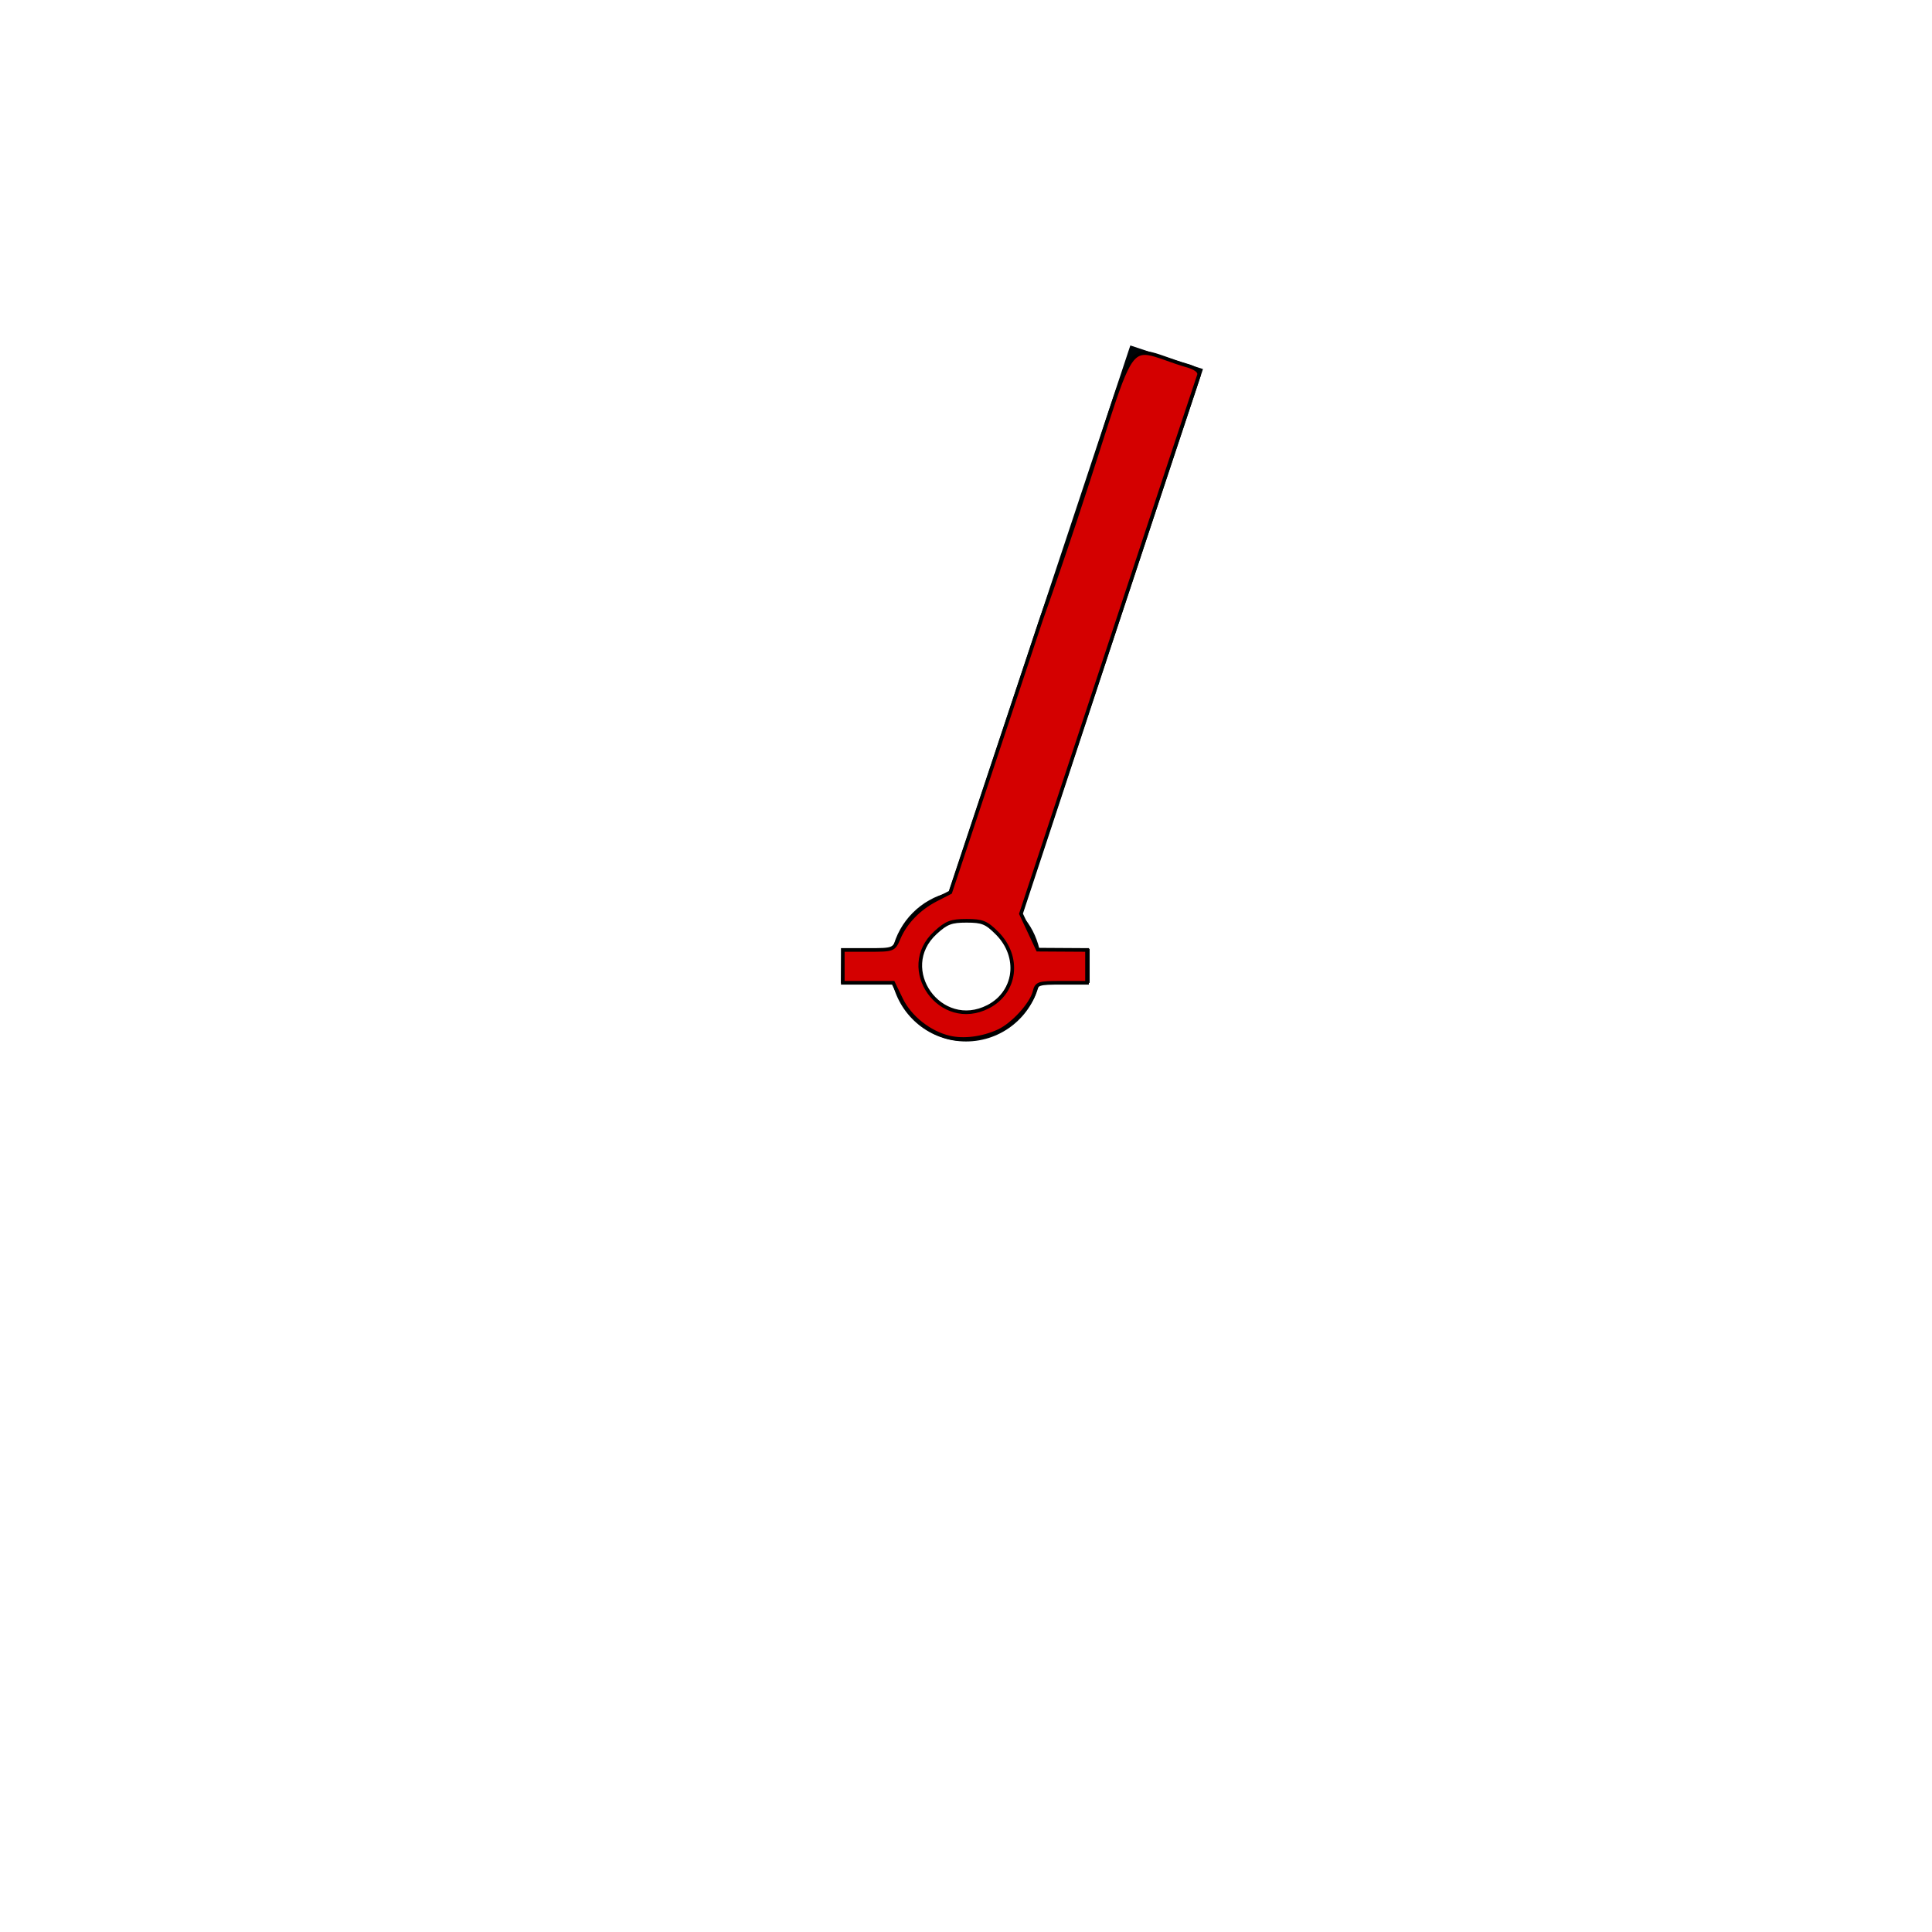
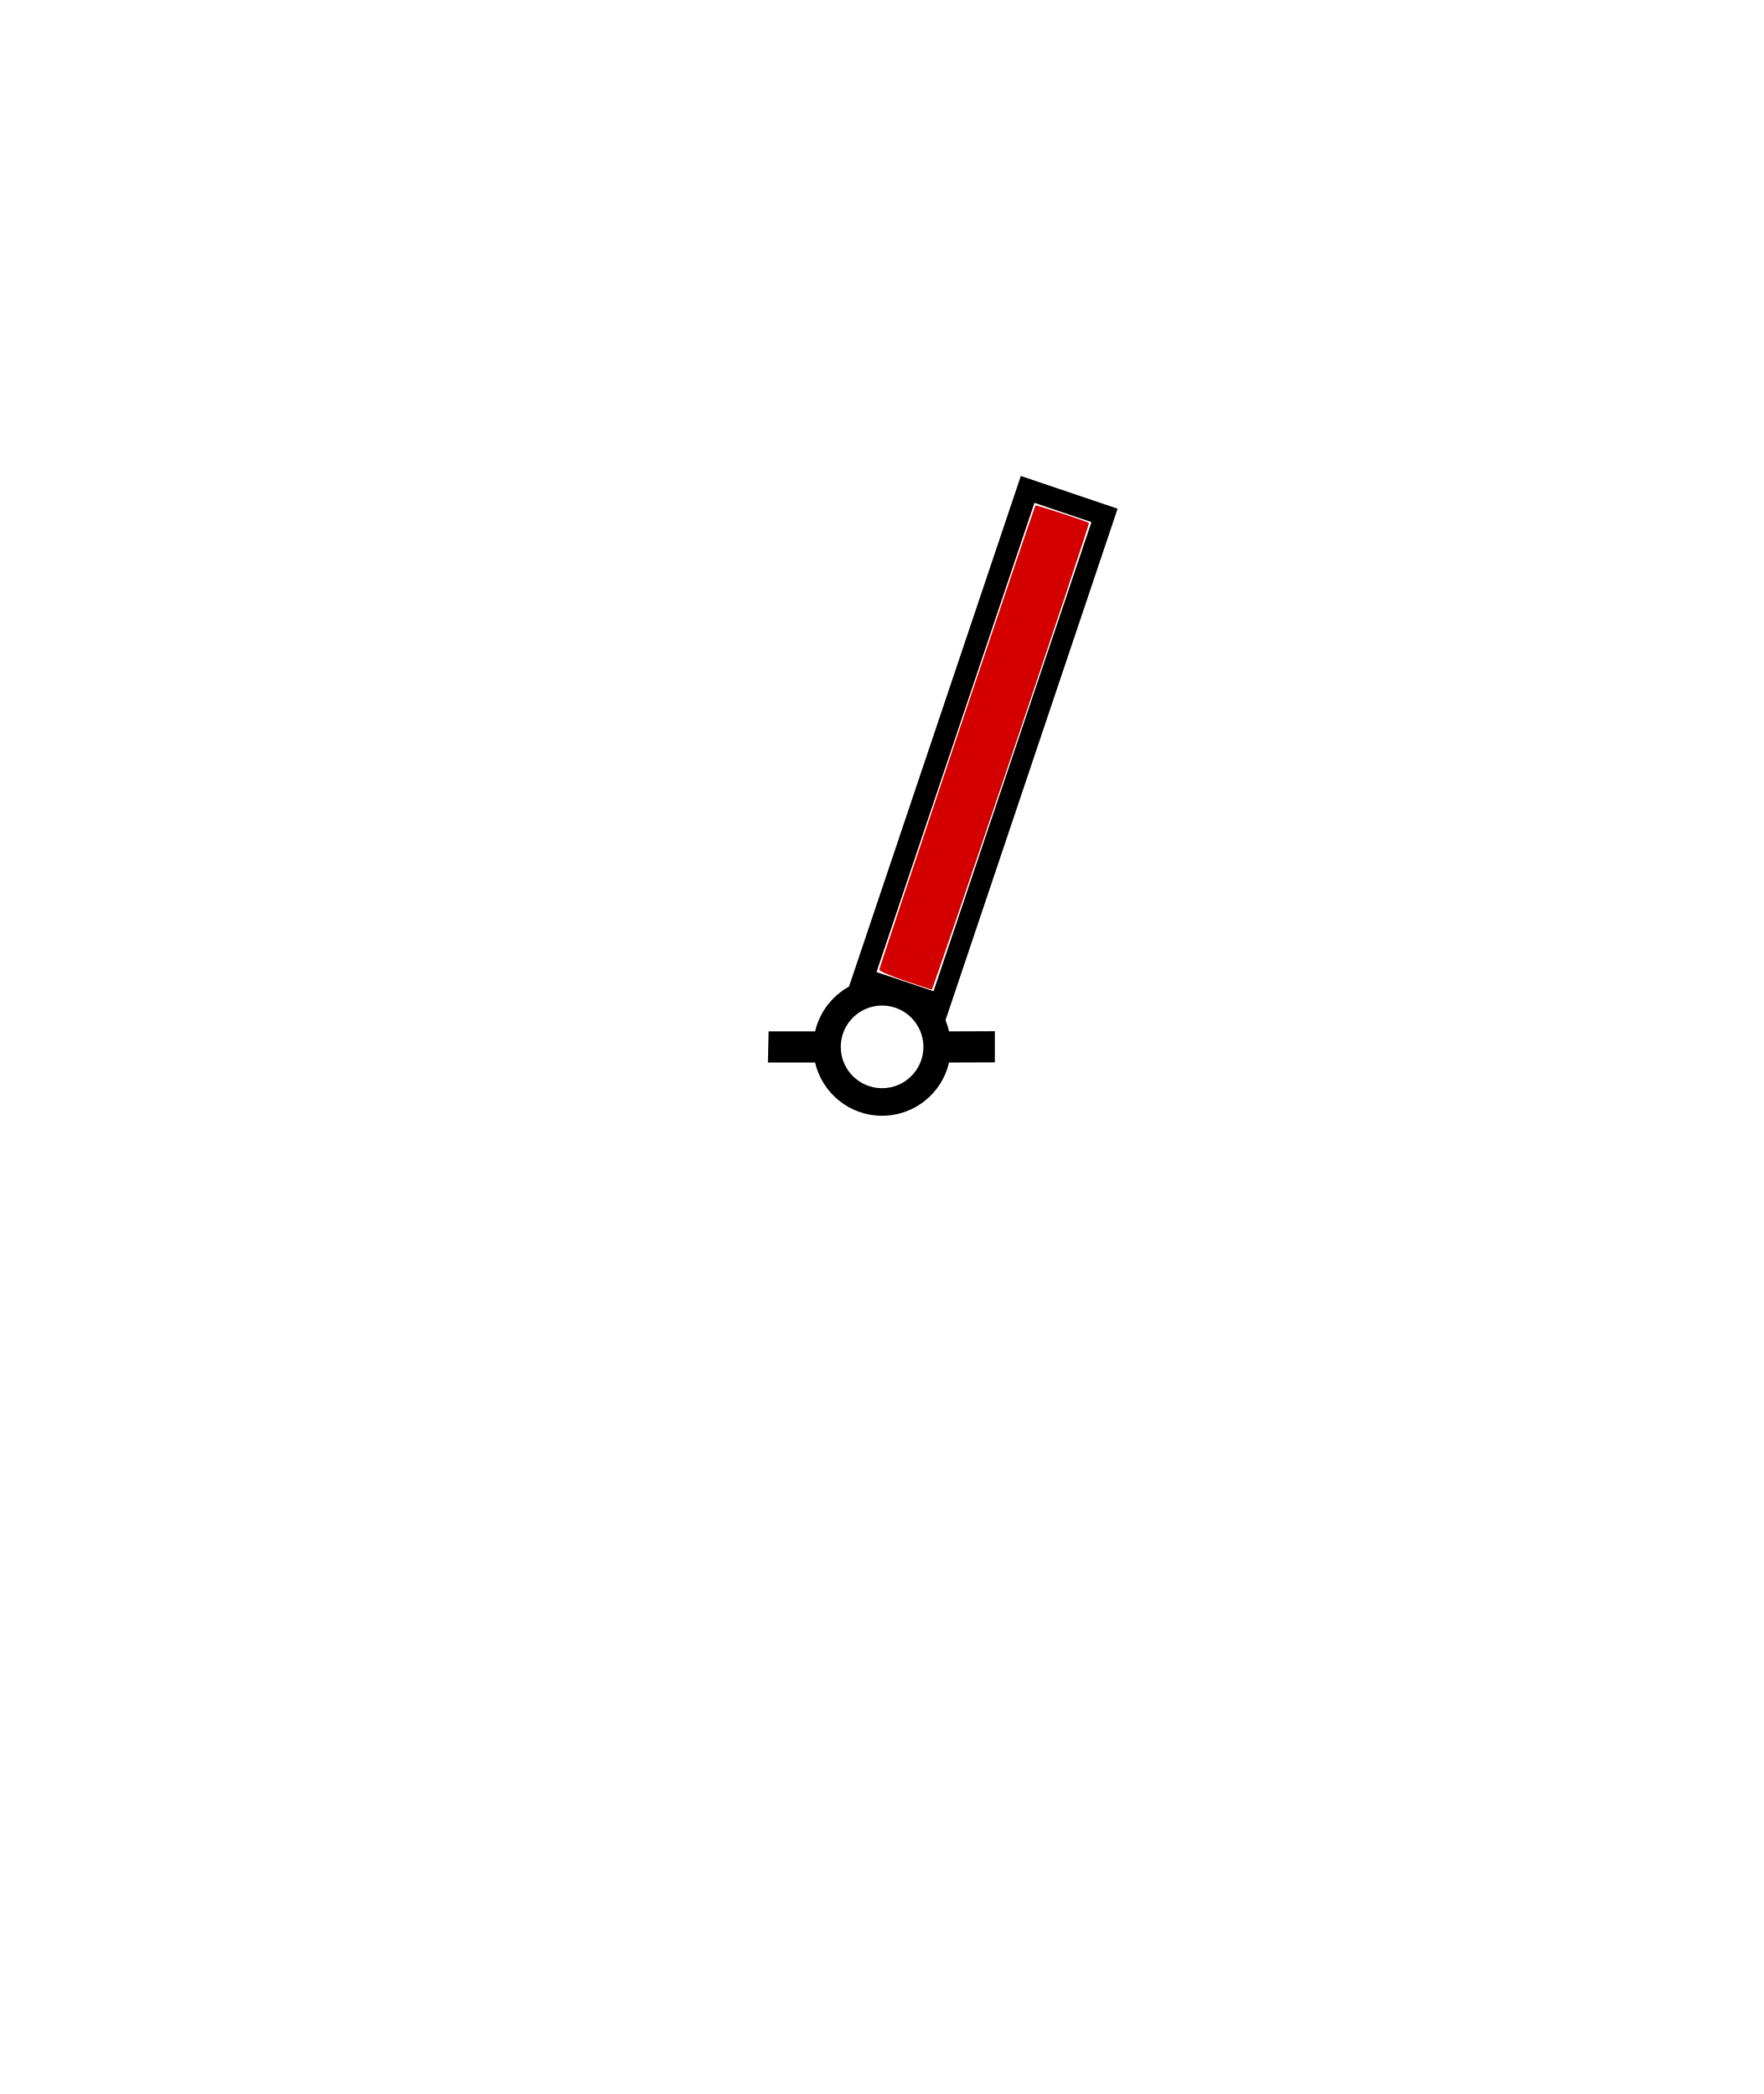
- <svg xmlns="http://www.w3.org/2000/svg" version="1.0" width="320" height="320" id="svg2">
+ <svg xmlns="http://www.w3.org/2000/svg" version="1.0" width="320" height="380" id="svg2" style="display:inline">
  <defs id="defs4">
    </defs>
-   <path d="M 231.469,98.625 L 227.219,97.219 L 197.125,187.844 C 192.536,188.942 188.912,192.584 187.844,197.188 L 179.406,197.188 L 179.281,202.844 L 187.844,202.844 C 189.131,208.377 194.077,212.5 200,212.5 C 205.925,212.5 210.871,208.379 212.156,202.844 L 220.481,202.8 L 220.481,197.144 L 212.156,197.188 C 211.667,195.073 210.658,193.149 209.25,191.594 L 239.25,101.125 L 235.5,99.938 L 231.469,98.625 z M 200,192.5 C 204.14,192.5 207.5,195.86 207.5,200 C 207.5,204.14 204.14,207.5 200,207.5 C 195.86,207.5 192.5,204.14 192.5,200 C 192.5,195.86 195.86,192.5 200,192.5 z" id="path27763" style="fill: rgb(0, 4, 7); fill-opacity: 1; fill-rule: evenodd; stroke: none;" transform="translate(-40, -40)" />
-   <path style="fill:#d40000;fill-opacity:1;fill-rule:evenodd;stroke:#000000;stroke-width:0.604;stroke-opacity:1" d="M 157.244,171.845 C 153.943,171.065 150.711,168.506 149.272,165.534 L 147.938,162.777 L 143.765,162.777 L 139.592,162.777 L 139.592,160.06 L 139.592,157.343 L 143.811,157.343 C 147.996,157.343 148.036,157.328 148.863,155.381 C 149.975,152.764 152.211,150.463 155.063,149 L 157.404,147.8 L 172.404,102.738 C 190.353,52.006 183.832,56.91 196.982,60.66 C 198.251,61.102 198.786,61.618 198.567,62.188 C 198.386,62.661 191.682,82.915 183.671,107.196 L 169.105,151.344 L 170.5,154.319 L 171.894,157.294 L 175.97,157.319 L 180.045,157.343 L 180.045,160.06 L 180.045,162.777 L 175.884,162.777 C 171.958,162.777 171.702,162.862 171.347,164.276 C 170.829,166.342 167.758,169.705 165.4,170.79 C 162.76,172.004 159.631,172.409 157.244,171.845 L 157.244,171.845 z M 163.684,166.733 C 168.328,164.331 169.034,158.447 165.143,154.557 C 163.368,152.781 162.705,152.513 160.092,152.513 C 157.54,152.513 156.759,152.811 154.943,154.476 C 148.399,160.473 155.778,170.821 163.684,166.733 L 163.684,166.733 z" id="path2382" />
+   <g id="layer11" style="display:inline">
+     <g id="g3002" transform="translate(0.07504381,0.00169189)">
+       <g transform="translate(0,-20)" style="display:inline" id="layer8-0">
+         <path id="path27763-5" d="m 157.12,197.819 c -4.589,1.098 -8.213,4.74 -9.281,9.344 l -8.438,0 -0.125,5.656 8.562,0 c 1.287,5.533 6.233,9.656 12.156,9.656 5.925,0 10.871,-4.121 12.156,-9.656 l 8.312,-0.031 0,-5.656 -8.312,0.031 c -0.489,-2.114 -1.498,-4.038 -2.906,-5.594 l -12.125,-3.75 z m 9.438,-1.062 -4.375,-1.438 4.375,1.438 z m -6.562,5.719 c 4.14,0 7.5,3.36 7.5,7.5 0,4.14 -3.36,7.5 -7.5,7.5 -4.14,0 -7.5,-3.36 -7.5,-7.5 0,-4.14 3.36,-7.5 7.5,-7.5 z" style="fill:#000000;fill-opacity:1;fill-rule:evenodd;stroke:none" />
+       </g>
+       <g style="display:none" transform="translate(0,20)" id="layer9-2">
+         <g transform="translate(-0.03261583,-10.01229)" id="g3395" style="display:inline">
+           <g id="layer3-2" style="display:inline" transform="translate(0,40)" />
+           <g id="layer1-7" style="display:none" transform="translate(0,40)">
+             <g id="g2870-3" transform="translate(0.05305884,-19.89753)">
+               <path transform="translate(-40,-40)" style="fill:#000407;fill-opacity:1;fill-rule:evenodd;stroke:none" id="path27763-3-7" d="m 237.075,81.894 -5.594,16.719 4.031,1.312 5.594,-16.688 -4.031,-1.344 z m -14.481,-8.4 0,0 z m 9.125,-2.487 0,0 z" />
+             </g>
+           </g>
+           <g id="layer2-9" style="display:none" transform="translate(0,40)">
+             <g id="g2916-0" transform="translate(-1.12511,-16.4856)">
+               <path transform="translate(-40,-40)" style="fill:#000407;fill-opacity:1;fill-rule:evenodd;stroke:none" id="path27763-0-2" d="m 258.131,85.069 -6.2,-40.575 -29.338,29 35.538,11.575 z m -6.2,-6.838 -20.212,-7.225 16.65,-16.75 3.562,23.975 z" />
+             </g>
+           </g>
+           <g id="layer4-3" style="display:none" transform="translate(0,40)">
+             <g id="g2972-9" transform="translate(-1.00063,-16.73868)">
+               <path transform="translate(-40,-40)" style="fill:#000407;fill-opacity:1;fill-rule:evenodd;stroke:none" id="path27763-8-9" d="m 194.481,164.581 0,0 z m 6.031,4.219 0,0 z m 63.775,-118.887 -26.425,-8.787 -11.575,33.787 26.425,8.637 11.575,-33.637 z m -6.062,3.612 -8.012,23.975 -17.087,-6.2 8.012,-23.975 17.087,6.2 z" />
+             </g>
+           </g>
+           <g id="layer7-7" style="display:inline" transform="translate(0,40)">
+             <g id="g3019-0" transform="translate(0.01692762,-20.00346)">
+               <path style="fill:#a30075;fill-opacity:1;fill-rule:evenodd;stroke:none" id="path28209-3" d="m 131.601,181.312 -61.628,76.308 -4.53,5.578 -5.557,4.224 -6.899,2.109 -7.322,-0.11 -6.812,-2.296 -5.747,-4.337 -4.201,-6.087 -2.225,-7.051 0.157,-6.975 2.733,-6.09 4.595,-5.308 5.594,-4.868 1.174,-0.946 90.671,-44.15 z m 28.001,-25.261 c 2.197,-0.22 4.158,1.385 4.378,3.582 0.22,2.197 -1.385,4.158 -3.582,4.378 -2.197,0.22 -4.158,-1.385 -4.378,-3.582 -0.22,-2.197 1.385,-4.158 3.582,-4.378 z" />
+             </g>
+           </g>
+           <g id="layer5-9" style="display:none" transform="translate(0,40)">
+             <g id="g3094-8" transform="translate(-1.272614,-15.88629)">
+               <path style="fill:#000407;fill-opacity:1;fill-rule:evenodd;stroke:none" id="path13269-3-6" d="m 206,5.688 c -9.357,0 -17,7.643 -17,17 0,9.357 7.643,17 17,17 9.357,0 17,-7.643 17,-17 0,-9.357 -7.643,-17 -17,-17 z m 0,5 c 6.651,0 12,5.349 12,12 0,6.651 -5.349,12 -12,12 -6.651,0 -12,-5.349 -12,-12 0,-6.651 5.349,-12 12,-12 z" />
+             </g>
+           </g>
+           <g id="layer6-5" style="display:none" transform="translate(0,40)">
+             <path style="fill:#000407;fill-opacity:1;fill-rule:evenodd;stroke:none" id="path27763-02-7" d="m 217.839,9.161 c 0,8.004 -6.496,14.5 -14.5,14.5 -8.004,0 -14.5,-6.496 -14.5,-14.5 0,-8.004 6.496,-14.5 14.5,-14.5 8.004,0 14.5,6.496 14.5,14.5 z" />
+             <path style="fill:#000407;fill-opacity:1;fill-rule:evenodd;stroke:none" id="path27763-9-6" d="m 227.316,-17.936 c 0,8.004 -6.496,14.5 -14.5,14.5 -8.004,0 -14.5,-6.496 -14.5,-14.5 0,-8.004 6.496,-14.5 14.5,-14.5 8.004,0 14.5,6.496 14.5,14.5 z" />
+           </g>
+           <g style="display:none" id="g3674-2" transform="translate(0,40)">
+             <path style="fill:#000407;fill-opacity:1;fill-rule:evenodd;stroke:none;display:inline" id="path3676-7" d="m 191.54,38.594 -6.531,-2.094 -30.469,68.063 -29.781,32.594 -7.781,0 -0.125,5.656 31.062,0 c 1.287,5.533 6.233,9.656 12.156,9.656 5.925,0 10.871,-4.121 12.156,-9.656 l 24.125,0 0,-5.656 -7.781,0 -2.469,-22.344 16.625,-72.625 -7.156,-2.281 -4.031,-1.312 z m -2.281,6.406 4.969,1.781 -15.219,68.031 2.469,22.344 -9.25,0 c -1.283,-5.54 -6.229,-9.688 -12.156,-9.688 -5.926,0 -10.872,4.151 -12.156,9.688 l -13.594,0 26.25,-28.375 28.688,-63.781 z m -21.7,94.981 c 0,4.14 -3.36,7.5 -7.5,7.5 -4.14,0 -7.5,-3.36 -7.5,-7.5 0,-4.14 3.36,-7.5 7.5,-7.5 4.14,0 7.5,3.36 7.5,7.5 z" />
+             <path style="fill:#000204;fill-opacity:1;stroke:none" d="m 191.657,45.835 -27.913,82.17 0.606,0.256 27.76,-82.265 -0.453,-0.16 z" id="path3678-0" />
+           </g>
+           <g style="display:none" id="g3660-3" transform="translate(0,40)">
+             <path style="fill:#000204;fill-opacity:1;fill-rule:evenodd;stroke:none;display:inline" id="path3662-9" d="m 191.54,38.594 -6.531,-2.094 -30.469,68.063 -29.781,32.594 -7.781,0 -0.125,5.656 31.062,0 c 1.287,5.533 6.233,9.656 12.156,9.656 5.925,0 10.871,-4.121 12.156,-9.656 l 24.125,0 0,-5.656 -7.781,0 -2.469,-22.344 16.625,-72.625 -7.156,-2.281 -4.031,-1.312 z m -2.281,6.406 4.969,1.781 -15.219,68.031 2.469,22.344 -9.25,0 c -1.283,-5.54 -6.229,-9.688 -12.156,-9.688 -5.926,0 -10.872,4.151 -12.156,9.688 l -13.594,0 26.25,-28.375 28.688,-63.781 z m -21.7,94.981 c 0,4.14 -3.36,7.5 -7.5,7.5 -4.14,0 -7.5,-3.36 -7.5,-7.5 0,-4.14 3.36,-7.5 7.5,-7.5 4.14,0 7.5,3.36 7.5,7.5 z" />
+             <path style="fill:#000000;fill-opacity:1;stroke:none" d="m 160.652,108.6 18.41,6.22 0.124,-0.529 -18.348,-6.251 -0.187,0.56 z" id="path3664-9" />
+             <path style="fill:#000204;fill-opacity:1;stroke:none" d="m 175.268,76.008 11.6,3.887 c -0.141,0.299 -0.162,0.366 -0.155,0.591 l -11.693,-3.918 0.249,-0.56 z" id="path3666-9" />
+           </g>
+           <g style="display:none" id="g2880-1" transform="translate(0,40)">
+             <path style="fill:#000407;fill-opacity:1;fill-rule:evenodd;stroke:none;display:inline" id="path2882-7" d="m 191.54,38.594 -6.531,-2.094 -30.469,68.063 -29.781,32.594 -7.781,0 -0.125,5.656 31.062,0 c 1.287,5.533 6.233,9.656 12.156,9.656 5.925,0 10.871,-4.121 12.156,-9.656 l 24.125,0 0,-5.656 -7.781,0 -2.469,-22.344 16.625,-72.625 -7.156,-2.281 -4.031,-1.312 z m -2.281,6.406 4.969,1.781 -15.219,68.031 2.469,22.344 -9.25,0 c -1.283,-5.54 -6.229,-9.688 -12.156,-9.688 -5.926,0 -10.872,4.151 -12.156,9.688 l -13.594,0 26.25,-28.375 28.688,-63.781 z m -21.7,94.981 c 0,4.14 -3.36,7.5 -7.5,7.5 -4.14,0 -7.5,-3.36 -7.5,-7.5 0,-4.14 3.36,-7.5 7.5,-7.5 4.14,0 7.5,3.36 7.5,7.5 z" />
+             <path style="fill:#000000;fill-opacity:1;stroke:none" d="m 168.849,90.31 14.508,5.089 -0.059,0.542 -14.697,-5.12 0.248,-0.511 z" id="path3658-2" />
+           </g>
+         </g>
+       </g>
+     </g>
+     <path style="fill:#000000;fill-opacity:1" d="M 185.25,86.375 154,179.25 l 17.562,5.938 31.25,-92.875 L 185.25,86.375 z m 2.469,4.875 10.344,3.5 -28.656,85.125 L 159.062,176.406 187.719,91.25 z" id="rect3043" />
+     <path style="fill:#d40000;fill-opacity:1;stroke:none" d="m 164.235,177.989 c -2.567,-0.866 -4.667,-1.769 -4.667,-2.006 0,-0.495 28.091,-84 28.342,-84.251 0.139,-0.139 9.28,2.861 9.705,3.184 0.197,0.15 -28.287,84.712 -28.523,84.676 -0.105,-0.016 -2.29,-0.737 -4.857,-1.604 z" id="path8020" />
+   </g>
</svg>
